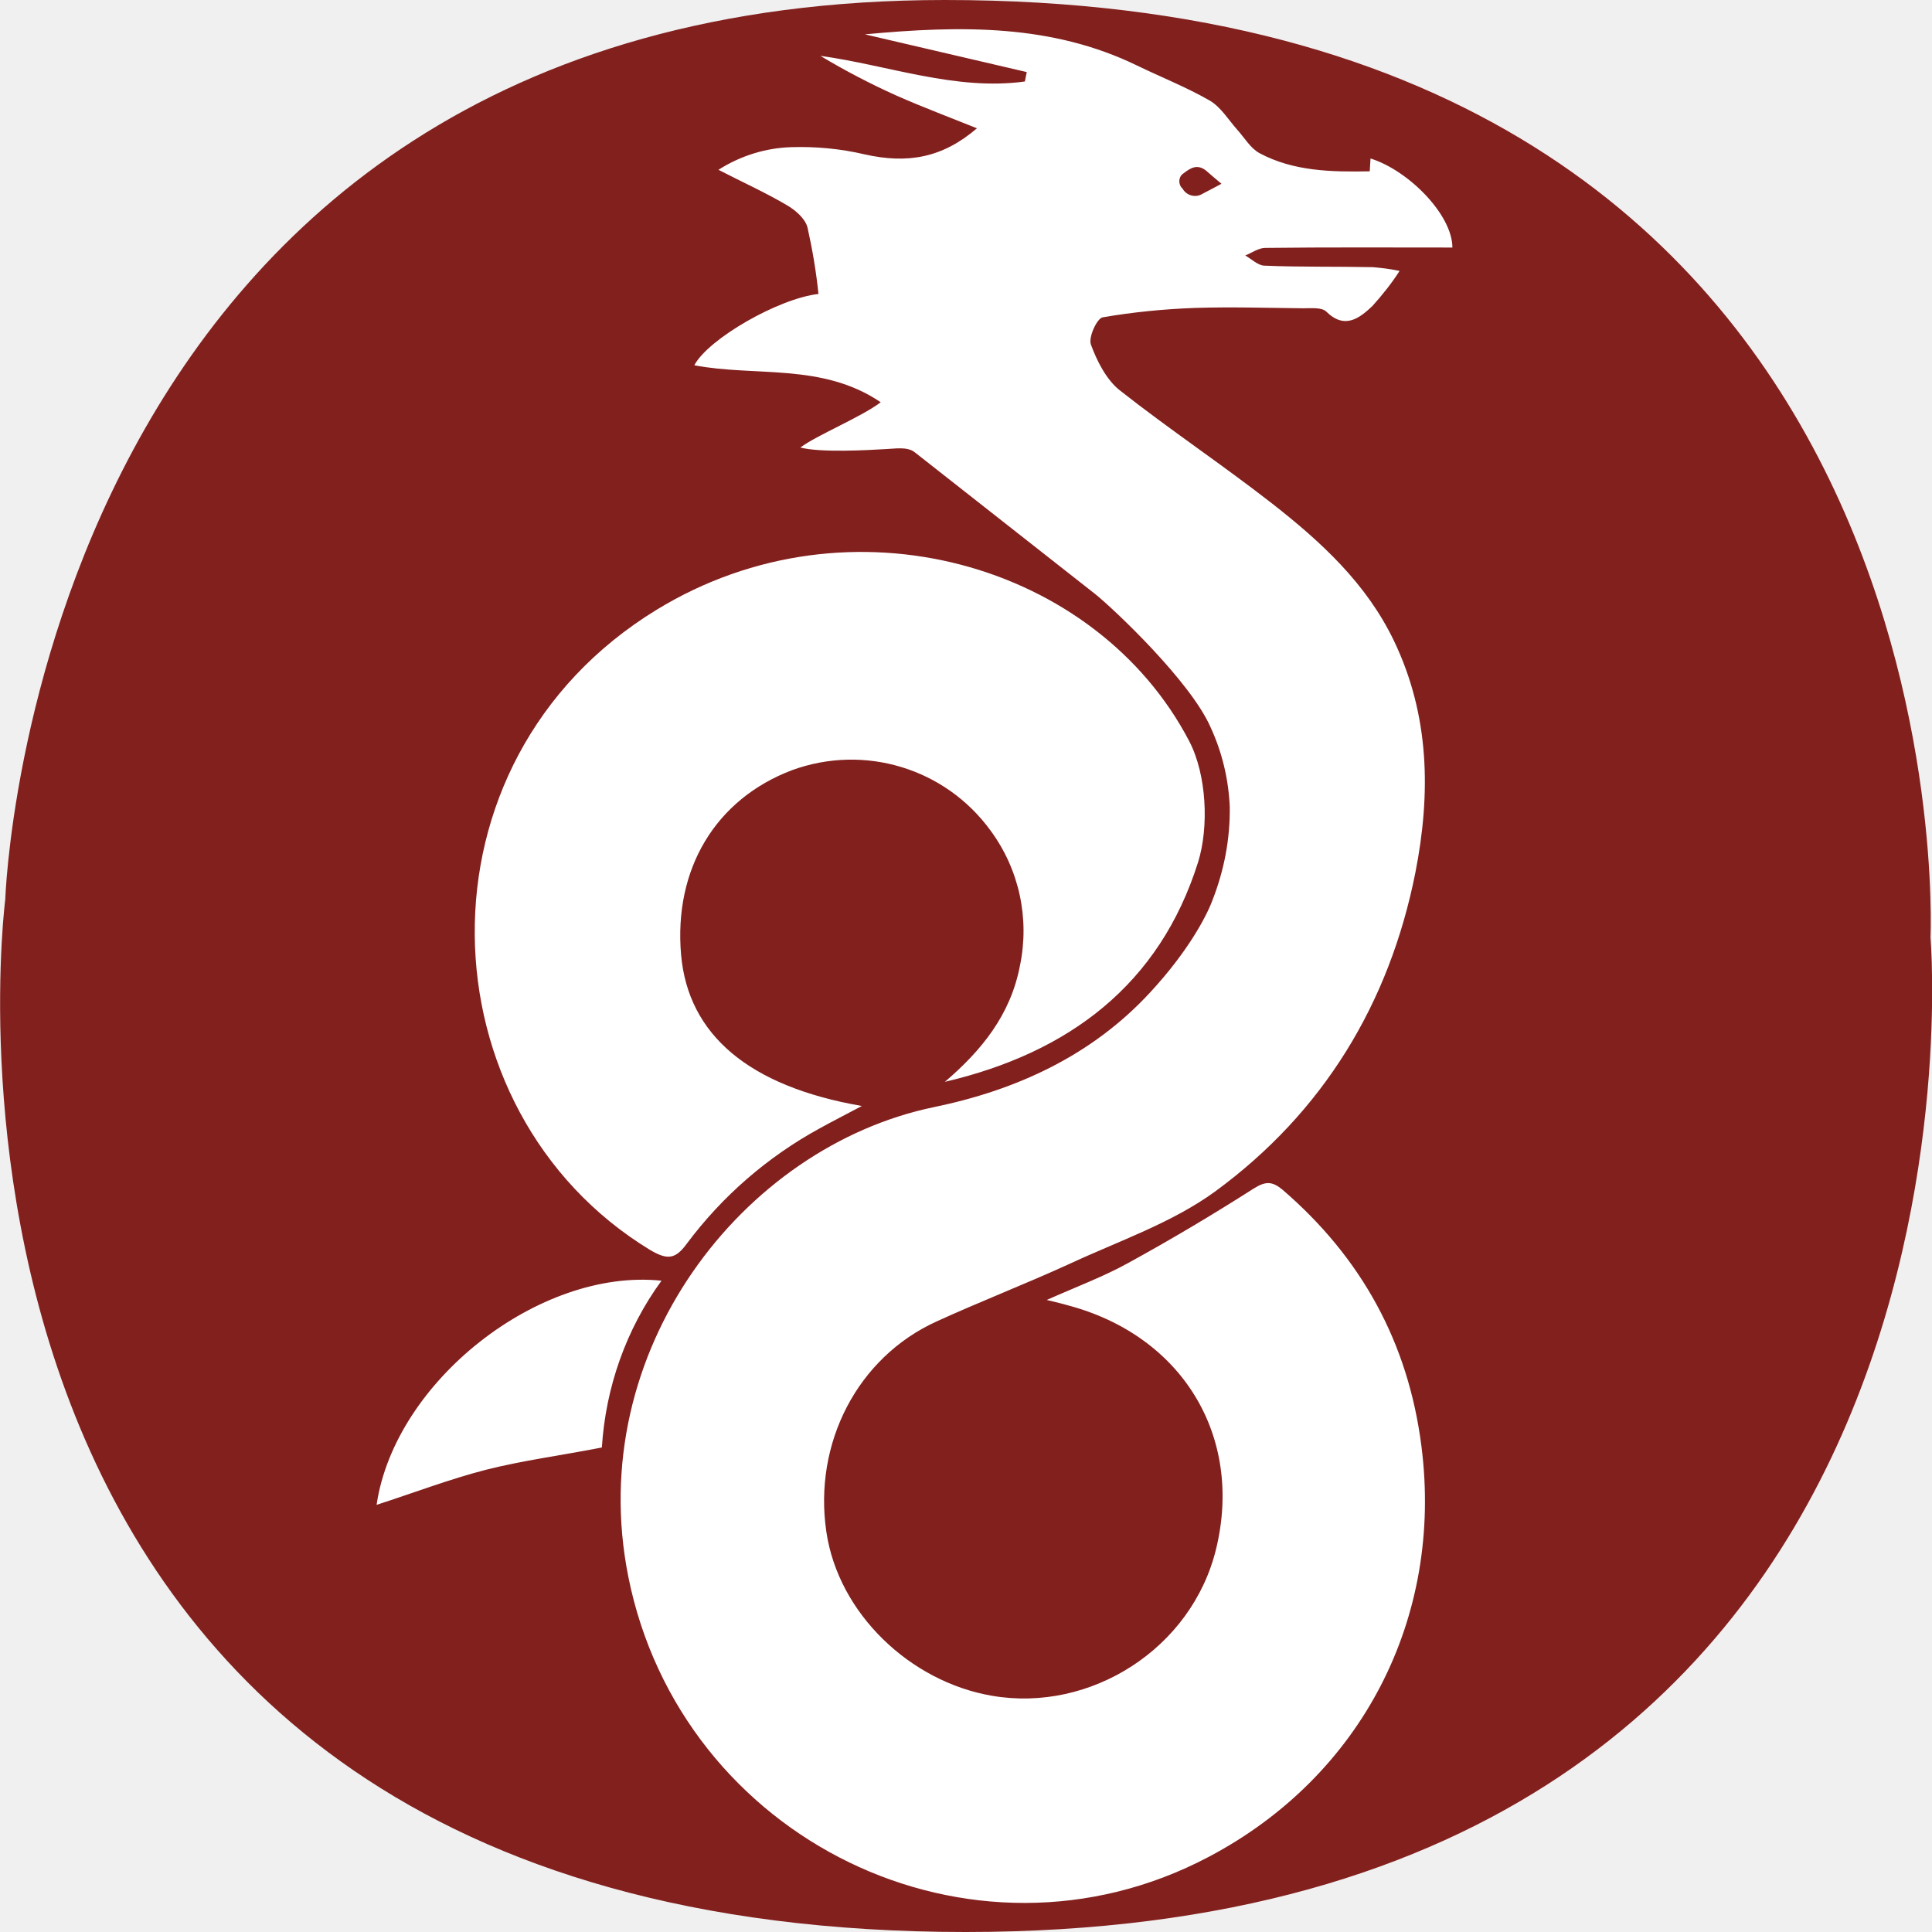
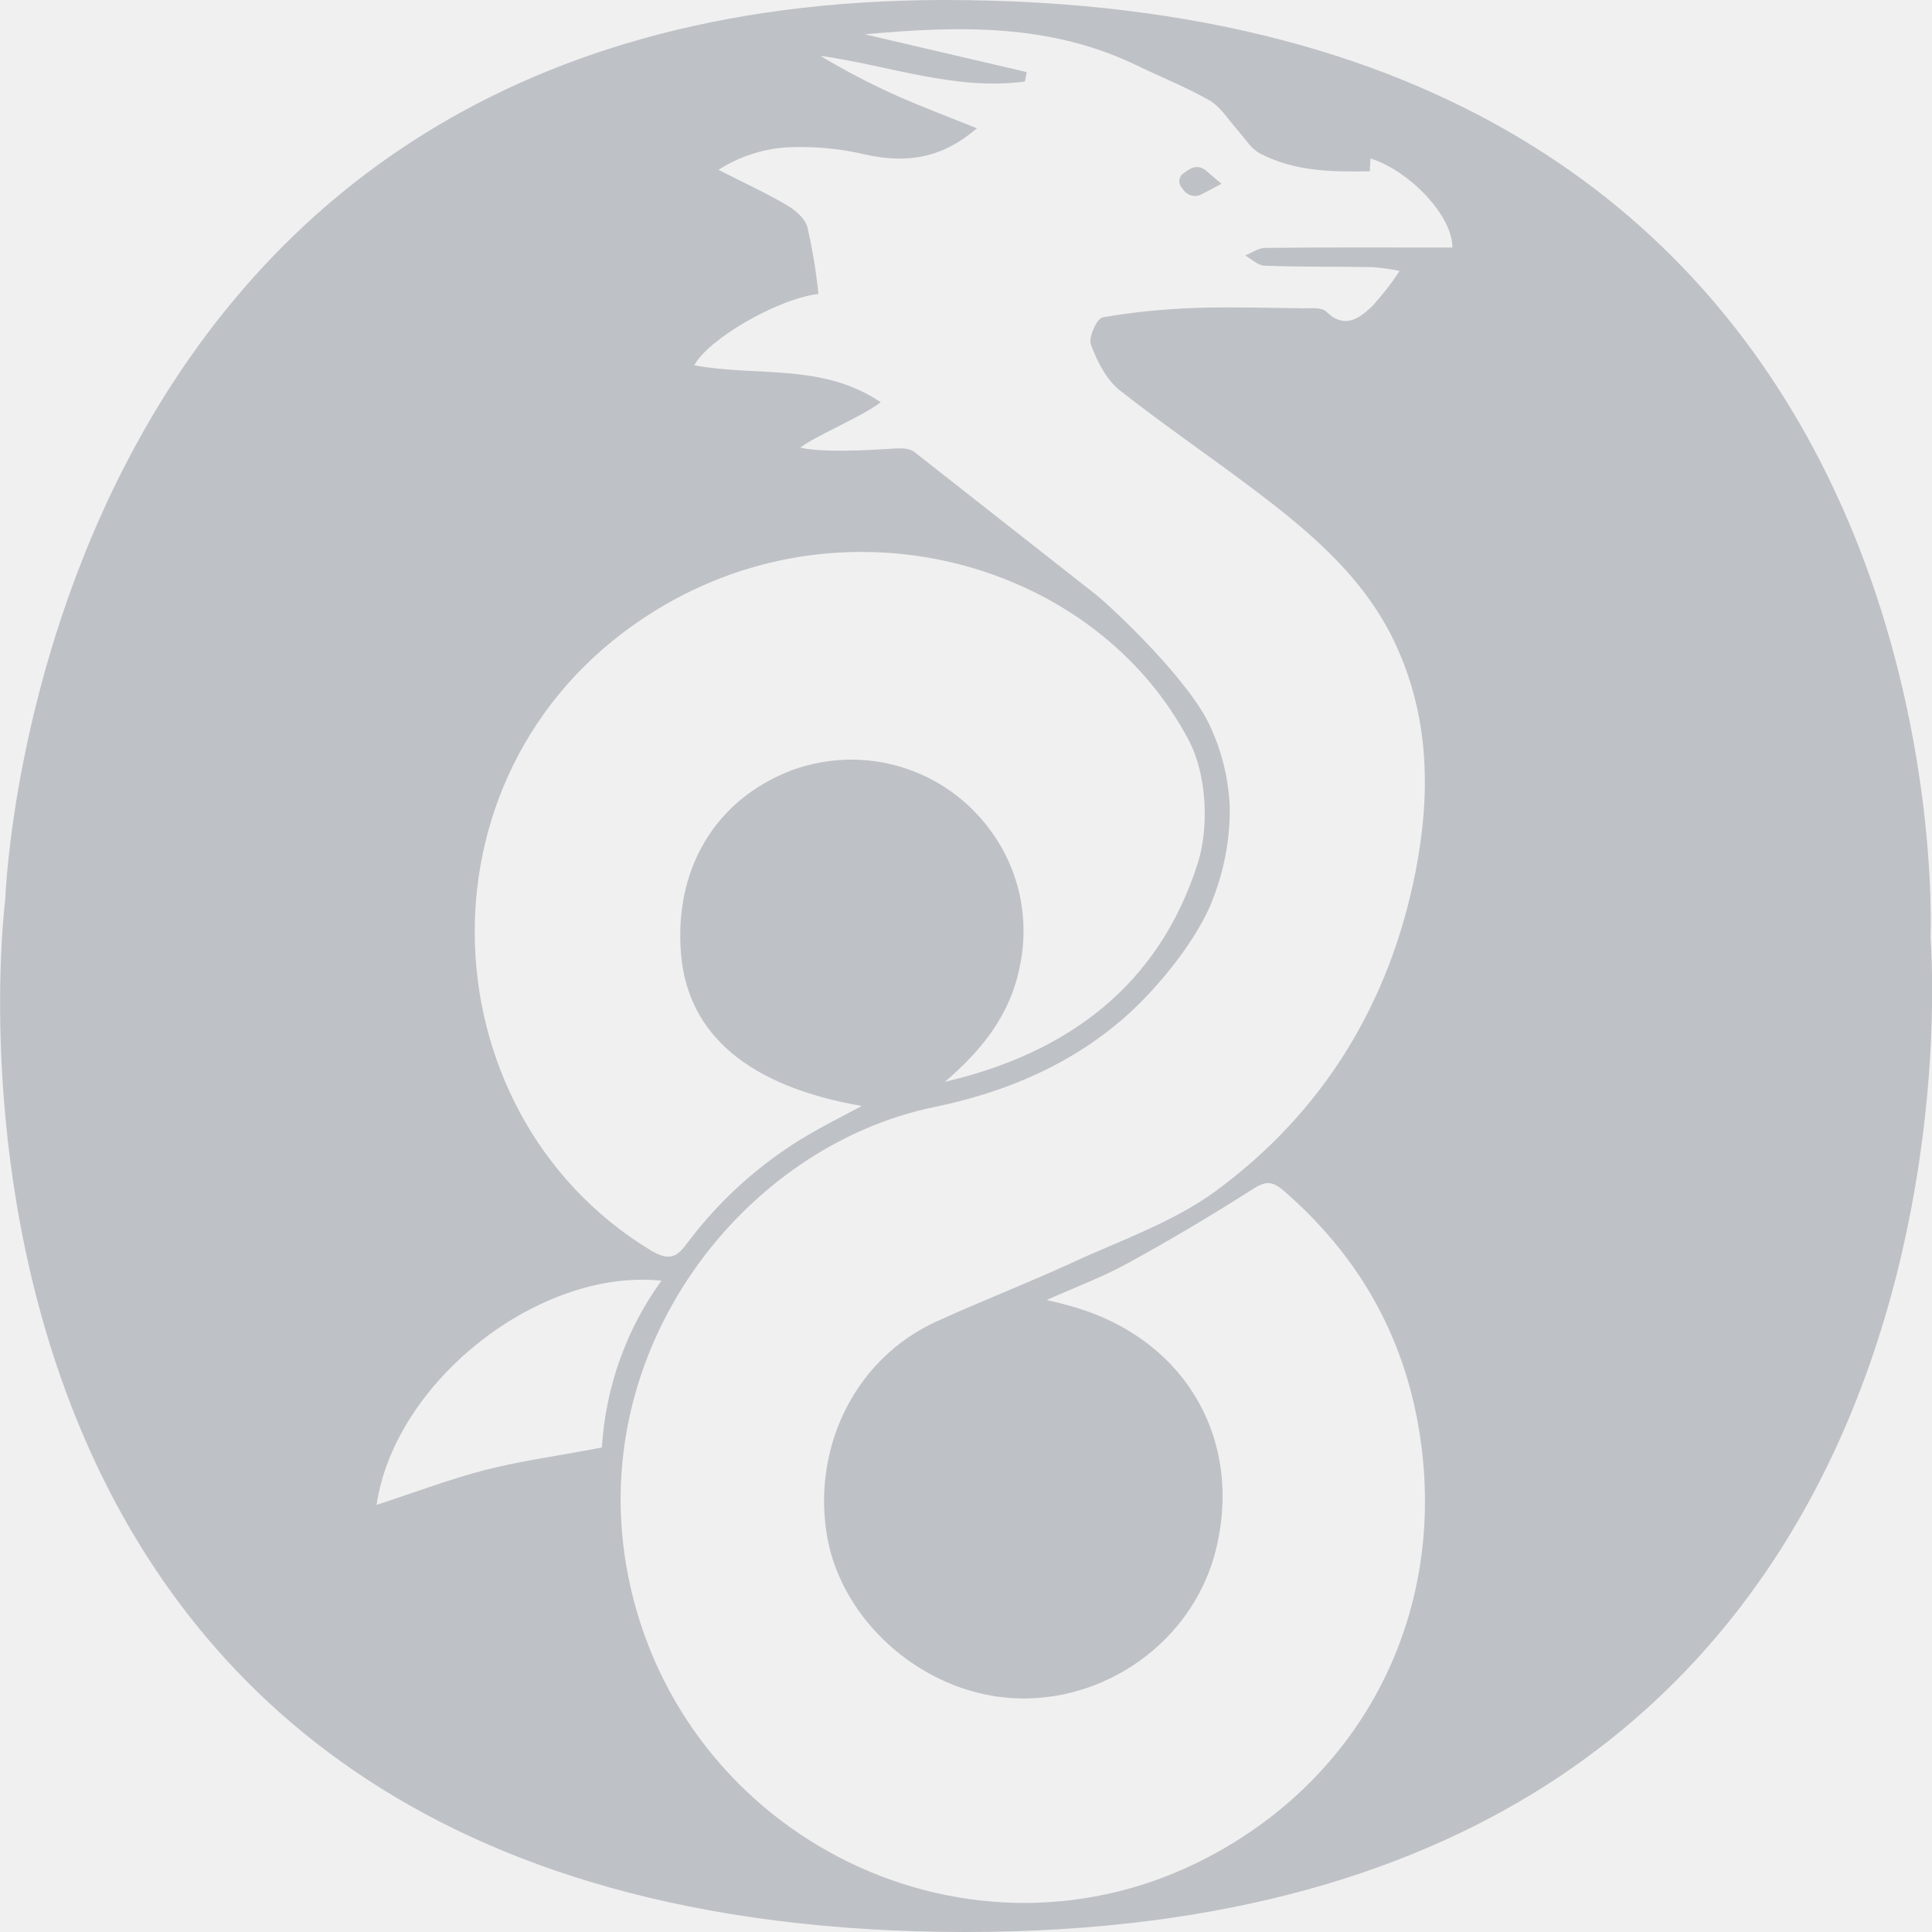
- <svg xmlns="http://www.w3.org/2000/svg" xml:space="preserve" viewBox="0 0 512 512">
-   <ellipse cx="255" cy="256.4" rx="250" ry="252.4" style="fill:#fff" />
-   <path d="M511.6 248.4S523.4 0 250.4 0C8.9 0 1.4 238.3 1.4 238.3S-34.1 512 255.9 512c278.3 0 255.7-263.6 255.7-263.6M174 161.6c51.2-31.3 116.7-12.2 141.2 34.9 4.6 8.9 5.2 22.7 2.3 32-10.2 32.4-34.2 50.5-67.1 58.2 9.7-8.3 17.4-17.7 19.9-30.8 2.6-12.5-.2-25.5-7.8-35.8-12-16.5-33.4-23-52.6-16-20.3 7.7-31.4 26.2-29.4 49 1.9 21.1 17.9 34.8 47.9 40-4.5 2.4-7.9 4.1-11.3 6-13.7 7.5-25.7 17.9-35.1 30.5-3 4.1-5.1 4.4-9.8 1.6-60.2-36.7-64.1-129.3 1.8-169.6m-45.2 227.9c-9.7 2.5-19.1 6.1-29 9.3 4.8-32.7 43.1-62.8 75.5-59.4-9.4 12.9-14.8 28.3-15.8 44.2-10.7 2.1-20.8 3.4-30.7 5.9M335 70.4c9.6.4 19.2.2 28.8.4 2.4.2 4.8.5 7.1 1-2.1 3.3-4.6 6.4-7.2 9.3-3.4 3.2-7.3 6.3-12.2 1.5-1.2-1.2-4-.9-6.1-.9-9.5-.1-19.1-.4-28.6-.1-8.3.3-16.5 1.1-24.6 2.5-1.5.3-3.8 5.3-3.1 7.2 1.6 4.4 4.1 9.3 7.6 12.1 13.2 10.4 27.3 19.8 40.5 30.1 12.9 10.1 24.9 21.1 32.2 36.3 9.5 19.8 9.8 40.5 5.7 61.4-6.9 34.8-24.5 63.6-53 84.5-11.5 8.4-25.7 13.2-38.8 19.3-11.6 5.3-23.5 9.9-35.1 15.2-20.9 9.5-32.7 32.2-29.2 55.8 3.2 21.6 22.2 39.7 43.9 43.4 26.1 4.5 53-12.5 59.4-39 7.2-29.8-9-56.5-39.4-64.5-1.3-.4-2.7-.7-5.5-1.4 8.1-3.6 15.1-6.2 21.6-9.8 11.3-6.2 22.4-12.8 33.2-19.7 3.2-2 4.9-2 7.7.3 20.9 18 33.3 40.5 36.8 68 5.8 45.5-15.8 87.4-56.4 108.8-62.9 33.2-139.9-4.6-153.8-74.3-11.9-59.7 30.3-113.9 81-124.4 21.8-4.5 41.8-13.6 57.3-30.4 10-10.8 14.9-20.1 16.5-24.4 3.1-7.9 4.7-16.2 4.6-24.7-.3-7.3-2-14.5-5.1-21.2-5.3-12.1-25.6-31.3-30.6-35.3L242.6 120c-1.7-1.4-3.6-1.3-7.7-1-4.9.3-17.4 1-22.8-.4 4.4-3.3 16.2-8.1 21.3-12-15.5-10.5-33.2-6.7-49.4-9.8 3.7-7 22.3-17.7 32.9-18.9-.6-5.9-1.6-11.8-2.9-17.6-.6-2.4-3.3-4.7-5.6-6-5.6-3.3-11.6-6-18-9.3 5.8-3.7 12.5-5.8 19.3-6 6.5-.2 13 .4 19.4 1.9 11.5 2.6 20.7.9 29.8-6.9-7.2-2.9-14.4-5.6-21.4-8.7q-10.35-4.65-20.1-10.5c18.1 2.5 35.7 9.3 54.2 6.8l.5-2.5-42.9-10c25.7-2.4 49.6-2.7 72.2 8.3 6.4 3.1 13 5.7 19.1 9.2 3 1.7 5 5.1 7.4 7.8 1.9 2.1 3.5 4.9 5.9 6.2 9 4.8 19 5 29.2 4.8l.2-3.4c10.2 3.2 21.7 15 21.7 23.6-16.5 0-33.1-.1-49.6.1-1.8 0-3.5 1.3-5.3 2 1.6.9 3.3 2.6 5 2.7m-21.3-24.5c-1.2.7-1.5 2.3-.8 3.5.1.2.3.4.5.6 1 1.8 3.4 2.5 5.2 1.4 1.6-.8 3.2-1.7 5.1-2.7-1.6-1.3-2.8-2.4-4.1-3.5-2.3-1.8-4.1-.7-5.9.7" style="fill:#82201e" />
+ <svg xmlns="http://www.w3.org/2000/svg" xml:space="preserve" viewBox="0 0 512 512" fill="#BEC1C6">
+   <path d="M511.6 248.4S523.4 0 250.4 0C8.9 0 1.4 238.3 1.4 238.3S-34.1 512 255.9 512c278.3 0 255.7-263.6 255.7-263.6M174 161.6c51.2-31.3 116.7-12.2 141.2 34.9 4.6 8.9 5.2 22.7 2.3 32-10.2 32.4-34.2 50.5-67.1 58.2 9.7-8.3 17.4-17.7 19.9-30.8 2.6-12.5-.2-25.5-7.8-35.8-12-16.5-33.4-23-52.6-16-20.3 7.7-31.4 26.2-29.4 49 1.9 21.1 17.9 34.8 47.9 40-4.5 2.4-7.9 4.1-11.3 6-13.7 7.5-25.7 17.9-35.1 30.5-3 4.1-5.1 4.4-9.8 1.6-60.2-36.7-64.1-129.3 1.8-169.6m-45.2 227.9c-9.7 2.5-19.1 6.1-29 9.3 4.8-32.7 43.1-62.8 75.5-59.4-9.4 12.9-14.8 28.3-15.8 44.2-10.7 2.1-20.8 3.4-30.7 5.9M335 70.4c9.6.4 19.2.2 28.8.4 2.4.2 4.8.5 7.1 1-2.1 3.3-4.6 6.4-7.2 9.3-3.4 3.2-7.3 6.3-12.2 1.5-1.2-1.2-4-.9-6.1-.9-9.5-.1-19.1-.4-28.6-.1-8.3.3-16.5 1.1-24.6 2.5-1.5.3-3.8 5.3-3.1 7.2 1.6 4.4 4.1 9.3 7.6 12.1 13.2 10.4 27.3 19.8 40.5 30.1 12.9 10.1 24.9 21.1 32.2 36.3 9.5 19.8 9.8 40.5 5.7 61.4-6.9 34.8-24.5 63.6-53 84.5-11.5 8.4-25.7 13.2-38.8 19.3-11.6 5.3-23.5 9.9-35.1 15.2-20.9 9.5-32.7 32.2-29.2 55.8 3.2 21.6 22.2 39.7 43.9 43.4 26.1 4.5 53-12.5 59.4-39 7.2-29.8-9-56.5-39.4-64.5-1.3-.4-2.7-.7-5.5-1.4 8.1-3.6 15.1-6.2 21.6-9.8 11.3-6.2 22.4-12.8 33.2-19.7 3.2-2 4.9-2 7.7.3 20.9 18 33.3 40.5 36.8 68 5.8 45.5-15.8 87.4-56.4 108.8-62.9 33.2-139.9-4.6-153.8-74.3-11.9-59.7 30.3-113.9 81-124.4 21.8-4.5 41.8-13.6 57.3-30.4 10-10.8 14.9-20.1 16.5-24.4 3.1-7.9 4.7-16.2 4.6-24.7-.3-7.3-2-14.5-5.1-21.2-5.3-12.1-25.6-31.3-30.6-35.3L242.6 120c-1.7-1.4-3.6-1.3-7.7-1-4.9.3-17.4 1-22.8-.4 4.4-3.3 16.2-8.1 21.3-12-15.5-10.5-33.2-6.7-49.4-9.8 3.7-7 22.3-17.7 32.9-18.9-.6-5.9-1.6-11.8-2.9-17.6-.6-2.4-3.3-4.7-5.6-6-5.6-3.3-11.6-6-18-9.3 5.8-3.7 12.5-5.8 19.3-6 6.5-.2 13 .4 19.4 1.9 11.5 2.6 20.7.9 29.8-6.9-7.2-2.9-14.4-5.6-21.4-8.7q-10.35-4.65-20.1-10.5c18.1 2.5 35.7 9.3 54.2 6.8l.5-2.5-42.9-10c25.7-2.4 49.6-2.7 72.2 8.3 6.4 3.1 13 5.7 19.1 9.2 3 1.7 5 5.1 7.4 7.8 1.9 2.1 3.5 4.9 5.9 6.2 9 4.8 19 5 29.2 4.8l.2-3.4c10.2 3.2 21.7 15 21.7 23.6-16.5 0-33.1-.1-49.6.1-1.8 0-3.5 1.3-5.3 2 1.6.9 3.3 2.6 5 2.7m-21.3-24.5c-1.2.7-1.5 2.3-.8 3.5.1.2.3.4.5.6 1 1.8 3.4 2.5 5.2 1.4 1.6-.8 3.2-1.7 5.1-2.7-1.6-1.3-2.8-2.4-4.1-3.5-2.3-1.8-4.1-.7-5.9.7" />
</svg>
